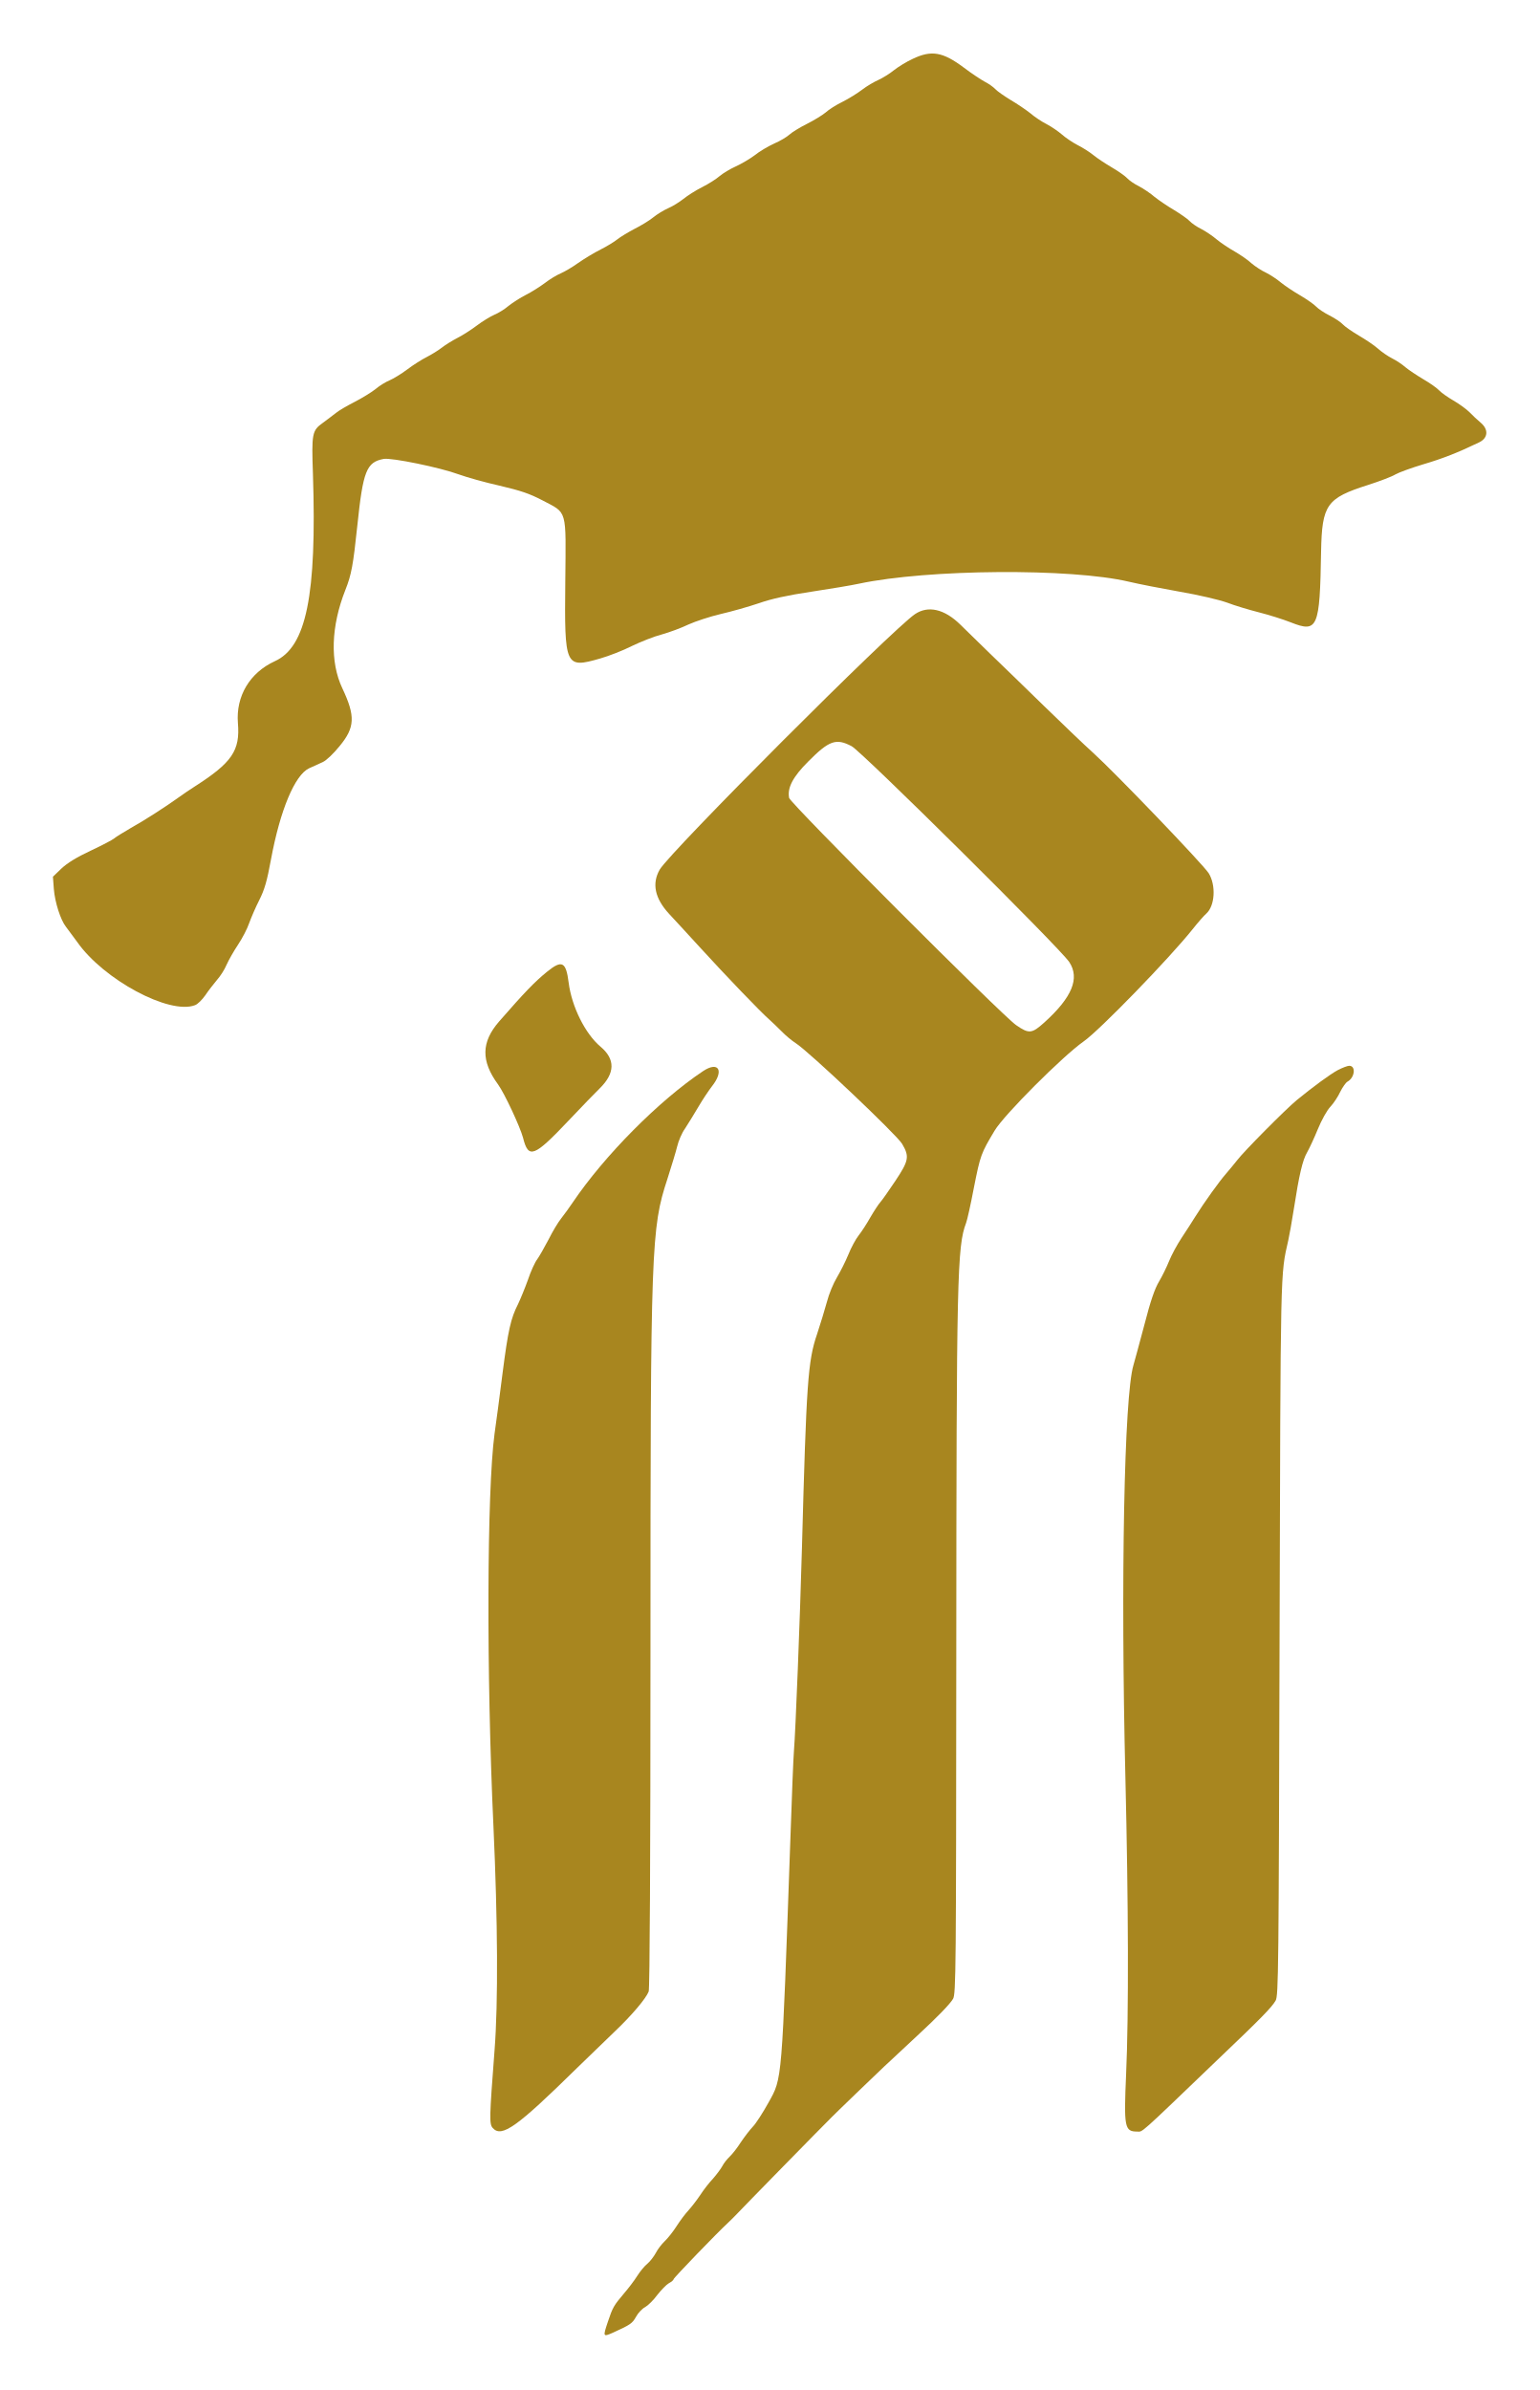
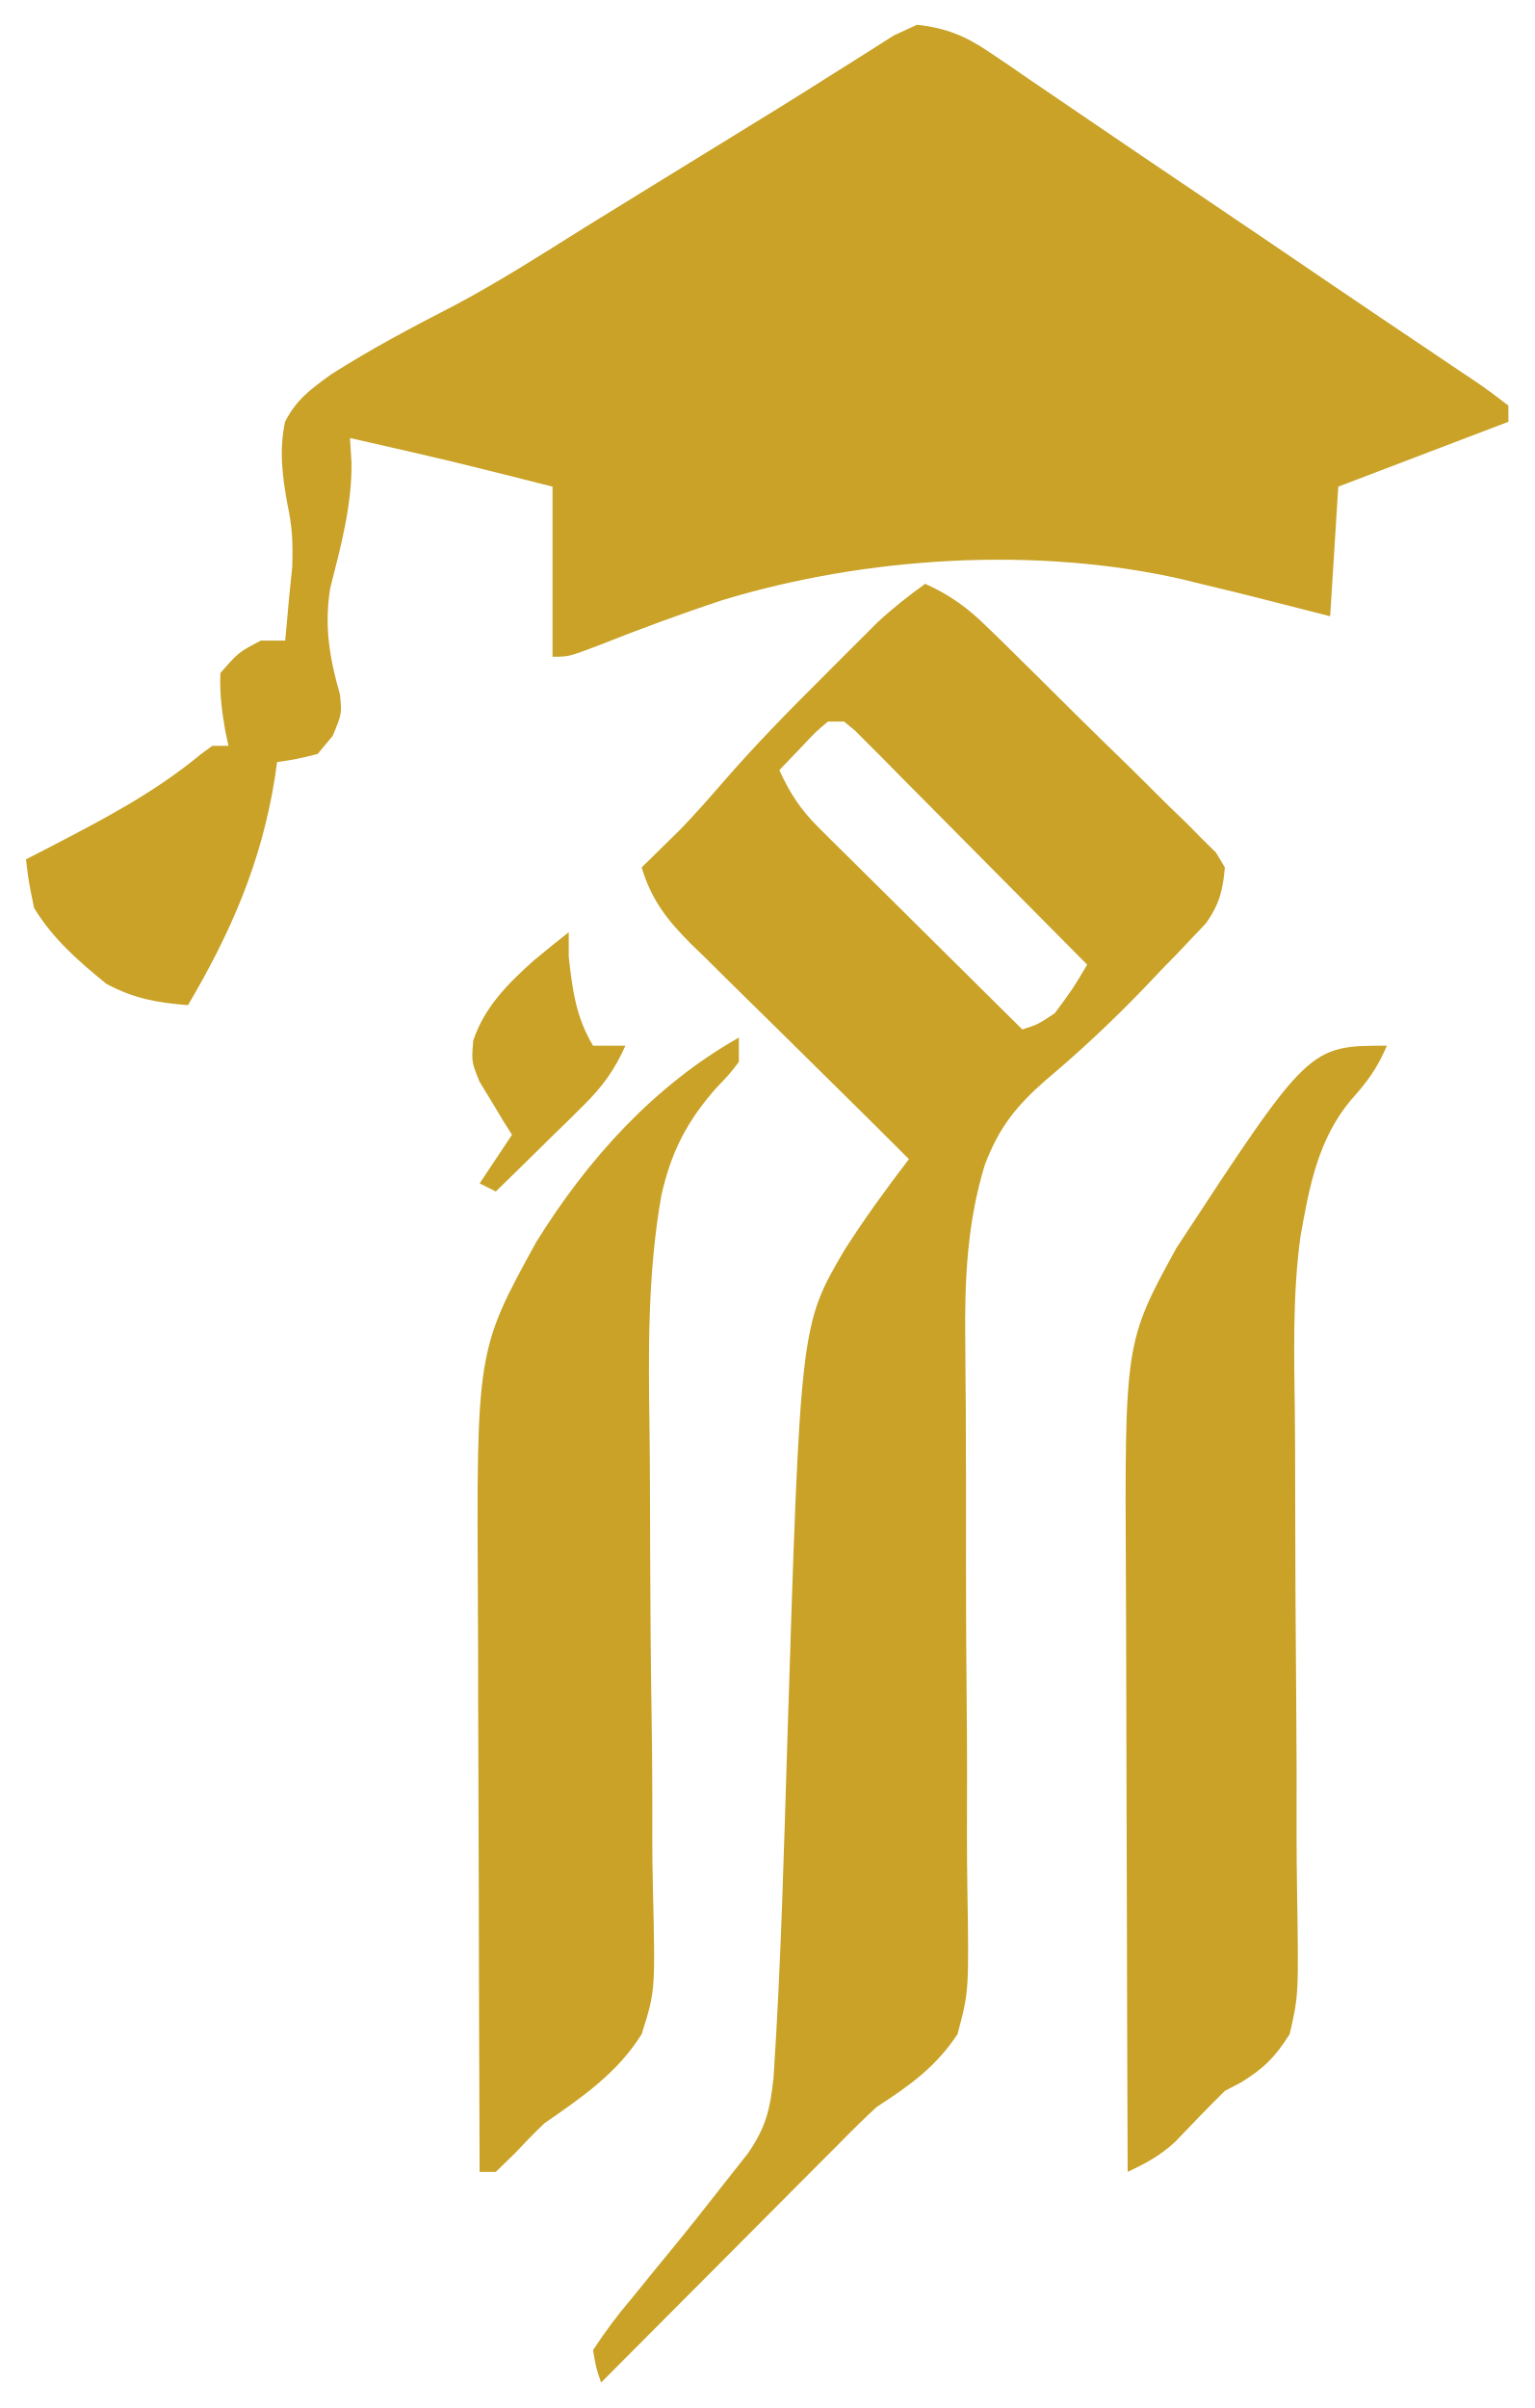
- <svg xmlns="http://www.w3.org/2000/svg" viewBox="-20 -21 864 1341" role="img" aria-label="Akuru Institute">
-   <g transform="translate(0,1308) scale(0.1,-0.1)" fill="#A8861F">
-     <path d="M4922 12960 c-35 -16 -82 -45 -106 -64 -23 -19 -62 -43 -86 -54 -25 -11 -66 -35 -92 -55 -26 -20 -76 -51 -110 -68 -35 -17 -78 -44 -95 -60 -18 -15 -65 -44 -105 -64 -40 -20 -84 -47 -98 -60 -14 -13 -52 -36 -85 -50 -33 -15 -83 -44 -110 -66 -28 -21 -76 -49 -107 -63 -31 -14 -71 -38 -90 -54 -18 -16 -62 -44 -98 -62 -36 -18 -83 -48 -105 -66 -23 -18 -61 -42 -85 -52 -25 -11 -63 -34 -85 -52 -22 -18 -70 -47 -106 -65 -36 -19 -79 -45 -95 -58 -16 -13 -58 -39 -94 -57 -36 -18 -92 -52 -125 -75 -33 -24 -78 -50 -99 -59 -22 -9 -63 -34 -90 -55 -28 -21 -76 -51 -106 -66 -30 -15 -73 -43 -96 -61 -22 -19 -58 -41 -80 -50 -21 -9 -66 -36 -99 -61 -33 -25 -82 -56 -110 -70 -27 -14 -66 -38 -85 -53 -19 -15 -58 -39 -85 -53 -28 -14 -77 -45 -110 -70 -33 -25 -78 -52 -99 -61 -22 -9 -58 -31 -80 -50 -23 -18 -75 -50 -116 -71 -41 -21 -88 -48 -105 -62 -16 -13 -50 -38 -74 -56 -60 -43 -63 -59 -55 -287 22 -681 -37 -970 -214 -1050 -140 -64 -219 -196 -207 -347 13 -155 -33 -222 -244 -357 -27 -17 -66 -44 -87 -59 -72 -52 -196 -132 -272 -174 -41 -24 -82 -49 -91 -57 -9 -8 -68 -39 -132 -69 -79 -37 -131 -69 -164 -100 l-48 -46 5 -68 c6 -76 38 -175 68 -213 11 -14 39 -52 63 -85 148 -212 518 -410 661 -355 15 5 41 31 59 57 17 26 47 63 64 84 18 20 43 58 54 85 12 27 41 78 65 114 24 36 52 90 62 120 11 30 36 89 57 130 30 60 43 105 66 230 51 274 133 471 213 509 22 10 57 26 77 35 20 9 60 47 94 89 87 105 90 168 16 325 -70 148 -64 347 17 552 34 85 44 141 67 360 32 307 51 357 148 375 43 8 317 -48 422 -87 44 -16 147 -45 228 -63 119 -28 167 -44 240 -82 142 -75 133 -42 129 -456 -5 -479 -1 -488 195 -432 49 14 129 45 178 70 50 24 125 54 168 65 43 12 111 37 150 56 40 18 122 45 182 59 61 14 156 41 212 60 71 25 162 45 296 65 106 16 226 36 267 45 387 82 1189 88 1515 11 55 -13 183 -38 285 -56 105 -18 220 -45 265 -61 44 -17 125 -41 180 -55 55 -14 135 -39 178 -56 151 -60 163 -33 170 397 5 264 31 300 264 374 65 21 134 47 153 59 19 11 90 37 157 57 108 32 193 65 313 123 50 24 54 72 9 110 -18 15 -46 41 -63 59 -17 17 -58 47 -91 66 -33 19 -69 45 -80 57 -11 12 -50 40 -88 62 -37 22 -82 52 -100 67 -18 16 -51 38 -75 50 -24 12 -60 37 -80 55 -20 18 -69 51 -107 73 -39 23 -79 51 -90 63 -11 12 -45 35 -75 50 -30 15 -64 38 -75 50 -11 12 -51 40 -90 63 -38 22 -87 55 -109 73 -21 18 -58 42 -82 54 -24 11 -61 35 -82 53 -20 19 -63 48 -94 66 -32 18 -77 48 -100 67 -23 20 -62 46 -87 59 -25 12 -55 33 -66 45 -11 12 -50 39 -86 61 -36 21 -86 55 -110 74 -23 20 -63 47 -88 60 -25 12 -55 33 -66 45 -11 12 -49 39 -85 60 -36 21 -83 52 -105 70 -22 18 -62 43 -90 57 -27 14 -67 41 -87 59 -21 18 -59 44 -86 58 -26 13 -68 41 -91 61 -24 19 -74 53 -110 74 -36 22 -75 49 -86 61 -11 12 -38 31 -60 42 -22 12 -75 47 -117 79 -118 88 -181 99 -286 49z" />
-     <path d="M4934 9844 c-131 -89 -1370 -1329 -1432 -1433 -45 -78 -28 -161 52 -248 25 -26 102 -111 173 -188 144 -158 343 -365 388 -404 16 -14 48 -45 70 -67 22 -23 58 -53 80 -67 73 -46 568 -515 597 -565 42 -71 38 -94 -38 -208 -36 -54 -74 -108 -84 -119 -10 -11 -35 -49 -56 -85 -20 -36 -50 -82 -66 -102 -16 -20 -42 -68 -58 -108 -16 -39 -45 -96 -64 -128 -19 -31 -45 -93 -56 -137 -12 -44 -37 -125 -55 -180 -52 -151 -60 -273 -85 -1200 -11 -401 -36 -1033 -45 -1140 -3 -33 -12 -256 -20 -495 -49 -1378 -45 -1337 -122 -1476 -32 -58 -72 -120 -89 -137 -17 -18 -47 -57 -67 -87 -19 -30 -47 -66 -62 -80 -15 -14 -34 -38 -42 -54 -8 -15 -32 -47 -52 -70 -21 -22 -53 -63 -71 -91 -18 -27 -48 -66 -65 -85 -18 -19 -49 -60 -68 -90 -19 -30 -49 -68 -67 -85 -17 -16 -40 -46 -50 -66 -11 -20 -32 -48 -48 -61 -17 -14 -42 -45 -57 -69 -15 -24 -49 -69 -75 -99 -55 -65 -62 -76 -89 -157 -28 -84 -28 -86 27 -62 99 45 110 52 131 90 12 22 35 46 51 54 16 9 47 39 68 68 22 28 51 58 65 66 15 8 27 18 27 23 0 7 247 263 307 318 15 14 39 38 53 53 19 21 490 502 528 539 4 4 66 65 139 135 121 117 177 170 340 321 117 108 184 178 201 207 16 28 17 161 18 1927 1 2131 5 2294 55 2426 6 15 26 104 44 199 36 182 40 192 116 319 53 89 383 419 500 501 87 60 481 466 610 628 31 39 66 79 78 89 49 44 55 160 13 227 -34 52 -522 561 -648 675 -48 43 -172 162 -277 264 -104 102 -240 233 -301 292 -61 59 -137 133 -168 164 -89 87 -180 108 -254 58z m-355 -741 c59 -32 1169 -1132 1221 -1211 60 -91 16 -198 -140 -339 -70 -63 -86 -65 -158 -15 -77 52 -1268 1245 -1274 1275 -11 57 21 118 107 204 118 119 157 132 244 86z" />
-     <path d="M2870 7838 c-71 -58 -124 -113 -269 -279 -101 -116 -103 -222 -6 -354 36 -50 123 -236 140 -299 30 -120 61 -109 255 96 74 78 153 160 176 182 86 85 87 163 4 233 -86 72 -162 225 -179 359 -15 118 -37 130 -121 62z" />
-     <path d="M7309 7287 c-45 -24 -140 -94 -233 -170 -64 -53 -300 -291 -334 -337 -15 -19 -43 -53 -62 -75 -37 -42 -122 -160 -174 -243 -16 -26 -50 -79 -76 -118 -25 -38 -57 -97 -70 -130 -13 -32 -38 -84 -56 -114 -24 -40 -48 -108 -83 -245 -28 -104 -55 -206 -61 -225 -52 -174 -72 -1209 -45 -2315 17 -706 19 -1328 4 -1662 -13 -299 -9 -323 62 -323 33 0 0 -30 448 400 253 241 307 297 329 335 16 28 17 166 22 2030 6 2119 4 2036 49 2236 6 26 20 105 31 175 30 193 49 275 75 319 13 23 40 81 60 130 21 51 51 105 70 125 18 19 43 57 55 83 13 26 31 52 41 58 41 22 49 89 10 89 -10 0 -38 -11 -62 -23z" />
-     <path d="M3745 7280 c-247 -165 -553 -473 -732 -738 -17 -26 -46 -65 -63 -87 -18 -22 -50 -76 -72 -120 -23 -44 -51 -93 -63 -110 -13 -16 -37 -69 -53 -117 -17 -47 -42 -108 -55 -135 -41 -80 -56 -147 -87 -388 -16 -126 -36 -279 -45 -340 -43 -322 -46 -1346 -6 -2205 24 -525 27 -988 6 -1255 -29 -379 -30 -413 -10 -435 50 -56 135 5 471 335 68 66 163 158 212 205 98 93 177 187 192 226 6 16 10 730 10 1922 0 2262 4 2361 95 2637 23 72 48 154 55 183 7 30 26 75 44 100 17 26 51 81 75 122 24 41 59 93 76 115 70 88 37 143 -50 85z" />
+ <svg xmlns="http://www.w3.org/2000/svg" viewBox="4.5 1.625 93 145.875" width="186" height="291.75" preserveAspectRatio="xMidYMid meet" version="1.1" role="img" aria-label="Akuru Institute">
+   <defs>
+     <clipPath id="f604fe1d2b">
+       <rect x="0" width="189" y="0" height="67" />
+     </clipPath>
+     <clipPath id="4708e1d853">
+       <path d="M 6.074 3 L 96 3 L 96 63 L 6.074 63 Z M 6.074 3 " clip-rule="nonzero" />
+     </clipPath>
+     <clipPath id="ce4d44ffd4">
+       <path d="M 33 58 L 96.074 58 L 96.074 134 L 33 134 Z M 33 58 " clip-rule="nonzero" />
+     </clipPath>
+     <clipPath id="853b96ad55">
+       <path d="M 0.16 1 L 190 1 L 190 40 L 0.16 40 Z M 0.16 1 " clip-rule="nonzero" />
+     </clipPath>
+     <clipPath id="56a1fd4bf6">
+       <rect x="0" width="192" y="0" height="40" />
+     </clipPath>
+   </defs>
+   <g clip-path="url(#4708e1d853)">
+     <path fill="#c9a227" d="M 60.066 3.125 C 61.832 3.32 63.023 3.812 64.48 4.805 L 65.629 5.578 L 66.875 6.438 L 68.207 7.344 C 69.195 8.012 70.184 8.684 71.168 9.359 C 72.98 10.594 74.797 11.82 76.613 13.047 C 79.559 15.035 82.496 17.027 85.434 19.027 C 87.207 20.23 88.98 21.43 90.762 22.621 L 92.922 24.078 L 93.879 24.715 C 94.57 25.184 95.238 25.684 95.898 26.195 L 95.898 27.176 L 85.59 31.105 L 85.098 38.957 C 81.48 38.035 81.48 38.035 80.371 37.754 C 79.332 37.492 78.289 37.238 77.246 36.992 L 76.125 36.715 C 67.273 34.703 56.961 35.344 48.285 37.977 C 45.742 38.816 43.242 39.742 40.75 40.73 C 38.961 41.41 38.961 41.41 37.98 41.41 L 37.98 31.105 C 31.859 29.559 31.859 29.559 25.707 28.16 L 25.801 29.691 C 25.816 32.305 25.148 34.738 24.508 37.258 C 24.141 39.543 24.461 41.469 25.094 43.68 C 25.219 44.848 25.219 44.848 24.664 46.195 L 23.746 47.301 C 22.461 47.617 22.461 47.617 21.289 47.793 L 21.145 48.801 C 20.324 53.898 18.5 58.09 15.891 62.516 C 14.008 62.367 12.629 62.121 10.953 61.23 C 9.273 59.871 7.691 58.484 6.566 56.629 C 6.238 55.043 6.238 55.043 6.074 53.684 L 7.547 52.926 C 10.762 51.254 13.863 49.645 16.668 47.316 L 17.363 46.809 L 18.344 46.809 L 18.152 45.914 C 17.941 44.707 17.801 43.617 17.855 42.395 C 18.957 41.137 18.957 41.137 20.309 40.43 L 21.781 40.43 C 21.867 39.531 21.949 38.629 22.027 37.73 L 22.207 35.965 C 22.258 34.477 22.207 33.523 21.906 32.117 C 21.602 30.41 21.41 28.883 21.773 27.172 C 22.465 25.82 23.336 25.195 24.559 24.309 C 26.965 22.773 29.465 21.449 32 20.148 C 34.73 18.703 37.324 17.039 39.941 15.398 L 44.668 12.484 C 45.758 11.812 46.848 11.141 47.938 10.473 C 50.328 9.008 52.715 7.543 55.078 6.035 L 56.102 5.395 C 56.957 4.855 57.812 4.316 58.664 3.77 Z M 60.066 3.125 " fill-opacity="1" fill-rule="nonzero" />
+   </g>
+   <path fill="#c9a227" d="M 60.559 36.992 C 62.035 37.66 63.082 38.406 64.238 39.535 L 65.227 40.492 L 66.273 41.527 L 67.355 42.594 C 68.109 43.34 68.863 44.086 69.613 44.836 C 70.77 45.98 71.934 47.113 73.098 48.246 C 73.832 48.973 74.562 49.699 75.293 50.426 L 76.355 51.449 L 77.316 52.422 L 78.176 53.27 L 78.719 54.172 C 78.59 55.574 78.391 56.395 77.582 57.547 L 76.758 58.414 L 75.84 59.387 L 74.852 60.398 L 73.848 61.457 C 71.941 63.441 69.938 65.32 67.828 67.09 C 66.039 68.664 65.027 69.949 64.176 72.18 C 63.098 75.695 62.945 79.18 62.988 82.824 L 63.008 85.609 L 63.02 87.086 C 63.039 90.23 63.031 93.375 63.031 96.516 C 63.035 99.273 63.043 102.031 63.074 104.785 C 63.102 107.461 63.102 110.133 63.09 112.809 C 63.09 113.824 63.098 114.84 63.113 115.855 C 63.215 122.242 63.215 122.242 62.52 124.852 C 61.184 126.867 59.613 127.965 57.613 129.27 C 56.898 129.93 56.203 130.605 55.523 131.305 L 54.512 132.316 L 53.48 133.352 L 52.379 134.457 C 51.238 135.602 50.102 136.746 48.961 137.891 L 46.617 140.242 C 44.719 142.148 42.82 144.051 40.922 145.957 C 40.617 145.07 40.617 145.07 40.434 143.996 C 41.152 142.891 41.941 141.84 42.797 140.836 C 43.293 140.223 43.789 139.613 44.289 139 L 45.062 138.059 C 46.262 136.598 47.43 135.117 48.594 133.625 L 49.809 132.09 C 50.918 130.488 51.164 129.402 51.371 127.484 C 51.824 120.652 51.996 113.809 52.211 106.969 C 53 81.898 53 81.898 55.684 77.328 C 56.895 75.434 58.207 73.629 59.574 71.844 C 58.031 70.297 56.48 68.758 54.922 67.227 C 53.793 66.117 52.664 65 51.539 63.887 C 50.945 63.301 50.348 62.715 49.75 62.129 C 48.883 61.281 48.023 60.426 47.16 59.57 L 46.352 58.789 C 44.914 57.348 43.969 56.133 43.379 54.172 L 44.008 53.559 L 44.883 52.699 L 45.727 51.871 C 46.648 50.91 47.516 49.93 48.387 48.922 C 50.336 46.68 52.406 44.578 54.512 42.484 L 55.621 41.371 L 56.699 40.297 L 57.66 39.336 C 58.582 38.477 59.535 37.73 60.559 36.992 M 54.668 45.336 C 53.895 45.988 53.895 45.988 53.133 46.809 L 52.332 47.641 L 51.723 48.281 C 52.352 49.66 53 50.664 54.078 51.73 L 54.91 52.562 L 55.805 53.445 L 56.727 54.359 C 57.695 55.32 58.664 56.281 59.637 57.242 L 61.609 59.199 C 63.219 60.801 64.832 62.395 66.445 63.988 C 67.379 63.691 67.379 63.691 68.41 63.008 C 69.512 61.52 69.512 61.52 70.375 60.062 C 68.297 57.961 66.219 55.867 64.137 53.773 C 63.426 53.059 62.719 52.344 62.012 51.629 C 61 50.602 59.984 49.582 58.965 48.559 L 58.004 47.582 L 57.113 46.691 L 56.324 45.898 L 55.648 45.336 Z M 88.535 64.973 C 87.965 66.32 87.352 67.16 86.355 68.266 C 84.359 70.645 83.824 73.551 83.297 76.547 C 82.816 80.07 82.914 83.637 82.957 87.184 C 82.977 88.723 82.977 90.258 82.977 91.797 C 82.98 96.164 83.004 100.527 83.043 104.895 C 83.066 107.578 83.07 110.266 83.062 112.949 C 83.066 113.969 83.074 114.984 83.09 116.004 C 83.191 122.477 83.191 122.477 82.645 124.852 C 81.766 126.242 81.066 126.938 79.676 127.789 L 78.719 128.289 C 77.691 129.301 76.695 130.336 75.703 131.379 C 74.785 132.223 73.945 132.668 72.828 133.195 C 72.805 127.484 72.789 121.77 72.777 116.055 C 72.773 113.402 72.766 110.75 72.754 108.094 C 72.742 105.531 72.738 102.965 72.734 100.402 C 72.734 99.426 72.73 98.453 72.723 97.477 C 72.648 82.961 72.648 82.961 75.773 77.242 C 83.812 64.973 83.812 64.973 88.535 64.973 " fill-opacity="1" fill-rule="nonzero" />
+   <g clip-path="url(#ce4d44ffd4)">
+     <path fill="#c9a227" d="M 49.27 64.48 L 49.27 65.953 C 48.676 66.727 48.676 66.727 47.887 67.547 C 46.105 69.57 45.164 71.43 44.574 74.039 C 43.742 78.762 43.785 83.387 43.855 88.168 C 43.887 90.688 43.887 93.207 43.895 95.73 C 43.906 98.918 43.926 102.105 43.977 105.293 C 44.02 107.887 44.031 110.48 44.023 113.078 C 44.023 114.059 44.039 115.043 44.062 116.023 C 44.207 122.246 44.207 122.246 43.379 124.852 C 41.906 127.219 39.742 128.691 37.488 130.25 C 36.875 130.836 36.285 131.441 35.707 132.062 L 34.543 133.195 L 33.562 133.195 C 33.539 127.699 33.52 122.203 33.512 116.707 C 33.504 114.156 33.496 111.602 33.488 109.051 C 33.477 106.582 33.469 104.109 33.469 101.641 C 33.465 100.707 33.465 99.77 33.457 98.832 C 33.375 83.441 33.375 83.441 37.008 76.84 C 40.109 71.855 44.117 67.398 49.27 64.48 M 108.168 99.82 L 113.074 99.82 C 114.102 100.547 114.102 100.547 114.734 101.66 L 115.527 102.984 L 115.977 103.781 C 116.871 105.363 117.832 106.91 118.777 108.461 C 119.996 110.48 121.195 112.516 122.402 114.547 L 122.891 99.82 L 127.309 99.82 L 127.309 123.871 L 122.402 123.871 C 121.199 122.836 121.199 122.836 120.383 121.398 L 119.449 119.828 L 118.535 118.164 L 117.59 116.539 C 117.004 115.531 116.426 114.523 115.859 113.508 C 114.996 112.016 114.031 110.582 113.074 109.145 L 112.586 123.871 L 108.168 123.871 Z M 144.98 99.328 C 146.582 99.762 147.113 100.164 148.414 101.293 C 149.289 102.426 149.785 103.395 150.379 104.73 L 150.379 106.691 C 148.723 106.832 147.121 106.918 145.473 106.691 C 144.672 105.496 144.672 105.496 144 104.238 C 142.527 103.883 141.539 103.684 140.07 103.746 C 138.648 104.141 138.648 104.141 137.617 104.73 C 137.551 105.922 137.551 105.922 138.109 107.184 C 139.883 108.02 141.613 108.539 143.5 109.059 C 148.027 110.395 148.027 110.395 149.766 112.121 C 150.574 113.234 150.863 114.012 151.113 115.375 C 151.215 117.645 151.035 119.121 150.012 121.172 C 148.57 122.773 147.516 123.68 145.473 124.363 C 144.195 124.434 142.914 124.477 141.637 124.484 L 140.598 124.516 C 138.863 124.527 137.594 124.352 135.98 123.703 C 134.293 122.652 133.328 121.59 132.219 119.945 C 131.789 118.074 131.789 118.074 131.727 116.508 L 132.219 116.02 C 134.773 115.727 134.773 115.727 136.145 116.02 C 137.219 117.43 137.219 117.43 138.109 118.961 C 139.191 119.746 139.191 119.746 140.562 119.945 C 141.996 119.965 143.059 119.777 144.488 119.453 C 145.559 118.641 145.559 118.641 145.961 117.488 C 145.887 116.473 145.887 116.473 145.473 115.527 C 143.695 114.723 141.93 114.168 140.059 113.613 C 137.867 112.938 136.008 112.34 134.121 111.016 C 133.082 109.461 132.582 108.176 132.262 106.336 C 132.219 105.219 132.219 105.219 132.738 103.348 C 133.727 101.727 134.562 100.848 136.145 99.82 C 138.965 98.879 142.039 99.113 144.98 99.328 M 251 99.82 L 269.16 99.82 L 269.16 103.258 L 255.906 103.258 L 255.906 109.145 L 268.18 109.145 L 268.18 112.582 L 255.906 112.582 L 255.906 120.434 L 269.16 120.434 L 269.16 123.871 L 251 123.871 Z M 205.844 99.82 L 210.75 99.82 L 210.781 101.359 C 210.816 103.246 210.863 105.137 210.906 107.023 C 210.926 107.84 210.941 108.656 210.957 109.473 C 210.98 110.652 211.008 111.824 211.039 113 L 211.055 114.102 C 211.113 116.082 211.285 117.695 212.223 119.453 C 213.293 120.207 213.293 120.207 214.68 120.434 C 216.453 120.398 216.453 120.398 218.113 119.945 C 219.066 119.359 219.066 119.359 219.586 118.473 C 220.227 116.586 220.188 114.637 220.23 112.668 L 220.262 111.551 C 220.297 110.383 220.324 109.211 220.352 108.043 L 220.418 105.656 C 220.469 103.711 220.52 101.766 220.566 99.82 L 224.984 99.82 C 225.023 102.492 225.051 105.164 225.066 107.836 C 225.074 108.746 225.082 109.652 225.098 110.562 C 225.113 111.871 225.125 113.18 225.129 114.488 C 225.137 114.891 225.145 115.293 225.152 115.711 C 225.152 117.602 225.027 118.859 224.316 120.645 C 223.398 122.086 222.473 122.918 221.059 123.871 C 218.125 124.848 214.793 124.578 211.734 124.363 C 210.141 123.922 209.59 123.516 208.297 122.398 C 207.133 121.047 207.133 121.047 206.336 119.453 C 205.918 116.852 205.785 114.348 205.797 111.707 L 205.797 110.668 C 205.801 109.59 205.805 108.508 205.812 107.43 C 205.816 106.691 205.816 105.949 205.82 105.211 C 205.824 103.414 205.832 101.617 205.844 99.82 M 184.246 99.82 L 203.391 99.82 L 203.391 103.258 L 196.516 103.746 L 196.027 123.871 L 191.117 123.871 L 191.117 103.258 L 184.246 103.258 Z M 229.402 99.82 L 248.547 99.82 L 248.547 103.258 L 241.184 103.258 L 241.184 123.871 L 236.273 123.871 L 236.273 103.258 L 229.402 103.258 Z M 154.305 99.82 L 173.449 99.82 L 173.449 103.258 L 166.086 103.258 L 166.086 123.871 L 161.176 123.871 L 161.176 103.258 L 154.305 103.258 Z M 175.902 99.82 L 180.812 99.82 L 180.812 123.871 L 175.902 123.871 Z M 98.84 99.82 L 103.75 99.82 L 103.75 123.871 L 98.84 123.871 Z M 38.961 58.098 L 38.961 59.57 C 39.18 61.57 39.391 63.23 40.434 64.973 L 42.395 64.973 C 41.73 66.465 40.98 67.484 39.816 68.629 L 38.887 69.551 L 37.918 70.492 L 36.938 71.461 C 36.141 72.242 35.344 73.027 34.543 73.805 L 33.562 73.316 L 35.523 70.371 L 34.969 69.492 L 34.266 68.316 L 33.559 67.16 C 33.07 65.953 33.07 65.953 33.172 64.672 C 33.848 62.637 35.27 61.223 36.832 59.82 C 37.531 59.238 38.242 58.664 38.961 58.098 " fill-opacity="1" fill-rule="nonzero" />
  </g>
</svg>
